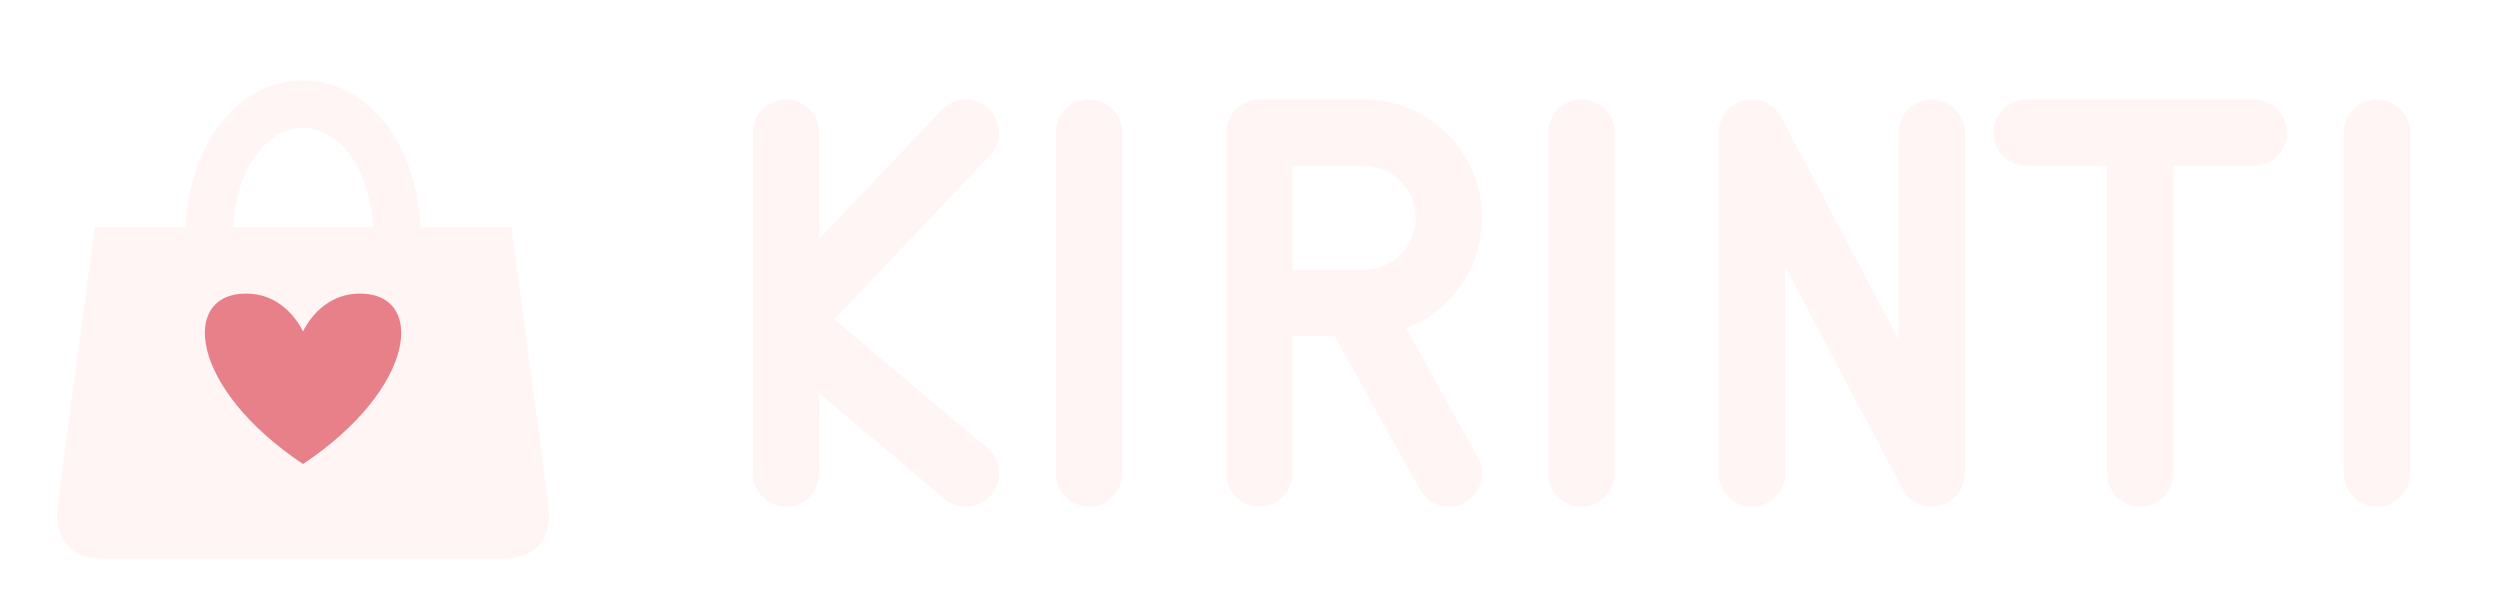
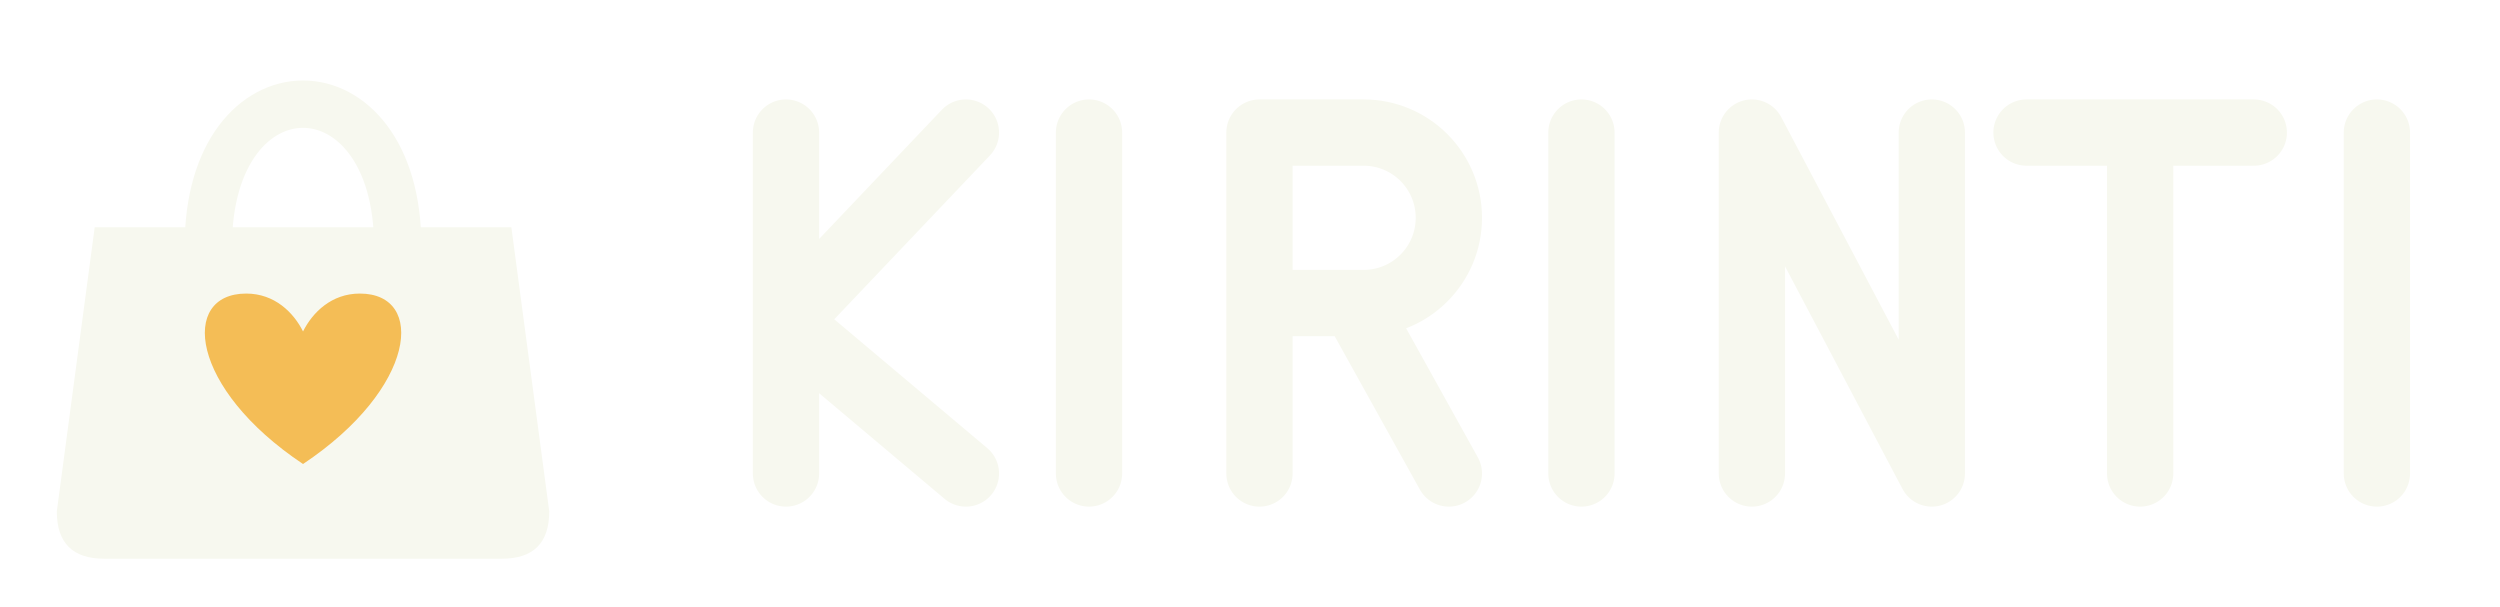
<svg xmlns="http://www.w3.org/2000/svg" viewBox="0 0 264 64">
-   <path d="M22 26C22 6 42 6 42 26" fill="none" stroke="#FFF5F5" stroke-width="5" stroke-linecap="round" />
-   <path d="M10 24H54L58 54Q58 59 53 59H11Q6 59 6 54Z" fill="#FFF5F5" />
-   <path d="M32 49C20 41 19 31 26 31C29 31 31 33 32 35C33 33 35 31 38 31C45 31 44 41 32 49Z" fill="#E8808A" />
-   <g fill="none" stroke="#FFF5F5" stroke-width="7" stroke-linecap="round" stroke-linejoin="round">
+   <path d="M22 26C22 6 42 6 42 26" fill="none" stroke="#F7F8EF" stroke-width="5" stroke-linecap="round" />
+   <path d="M10 24H54L58 54Q58 59 53 59H11Q6 59 6 54Z" fill="#F7F8EF" />
+   <path d="M32 49C20 41 19 31 26 31C29 31 31 33 32 35C33 33 35 31 38 31C45 31 44 41 32 49Z" fill="#F4BD56" />
+   <g fill="none" stroke="#F7F8EF" stroke-width="7" stroke-linecap="round" stroke-linejoin="round">
    <path d="M83 14V50M102 14L83 34L102 50" />
    <path d="M115 14V50" />
    <path d="M133 14V50M133 14H144a9 9 0 0 1 0 18H133M143 32L153 50" />
    <path d="M167 14V50" />
    <path d="M185 50V14L204 50V14" />
    <path d="M214 14H238M226 14V50" />
    <path d="M251 14V50" />
  </g>
</svg>
